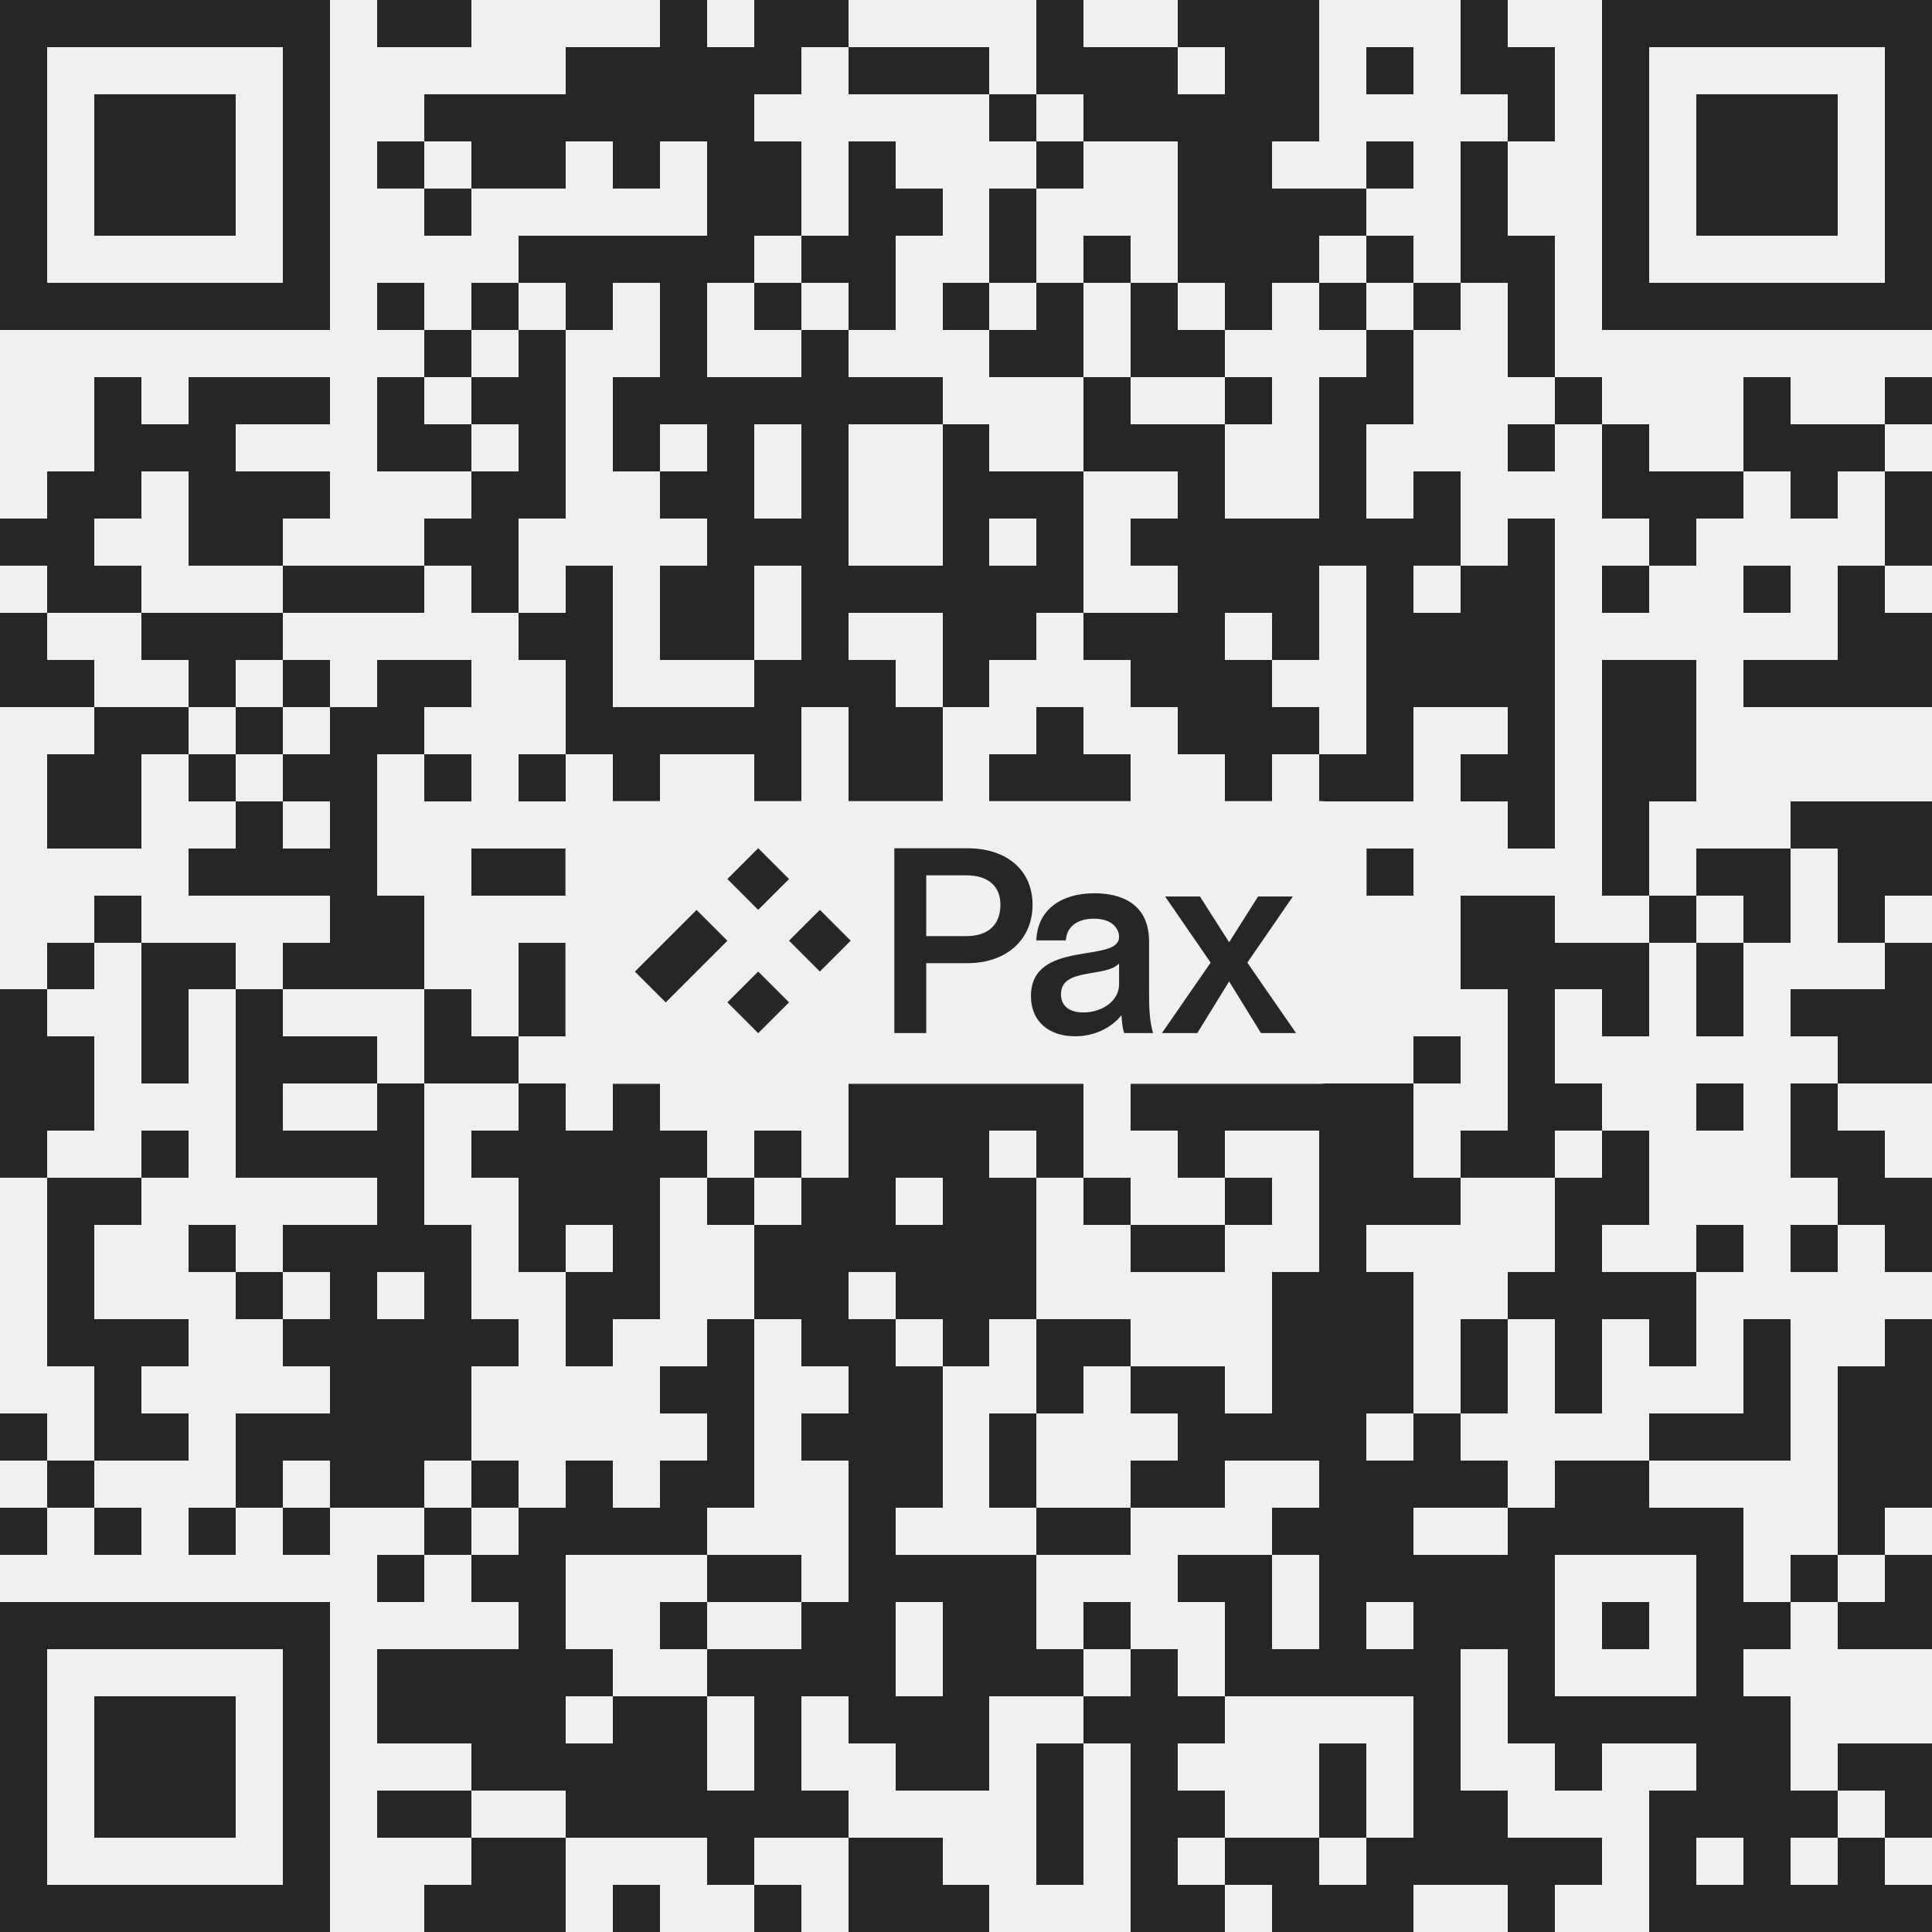
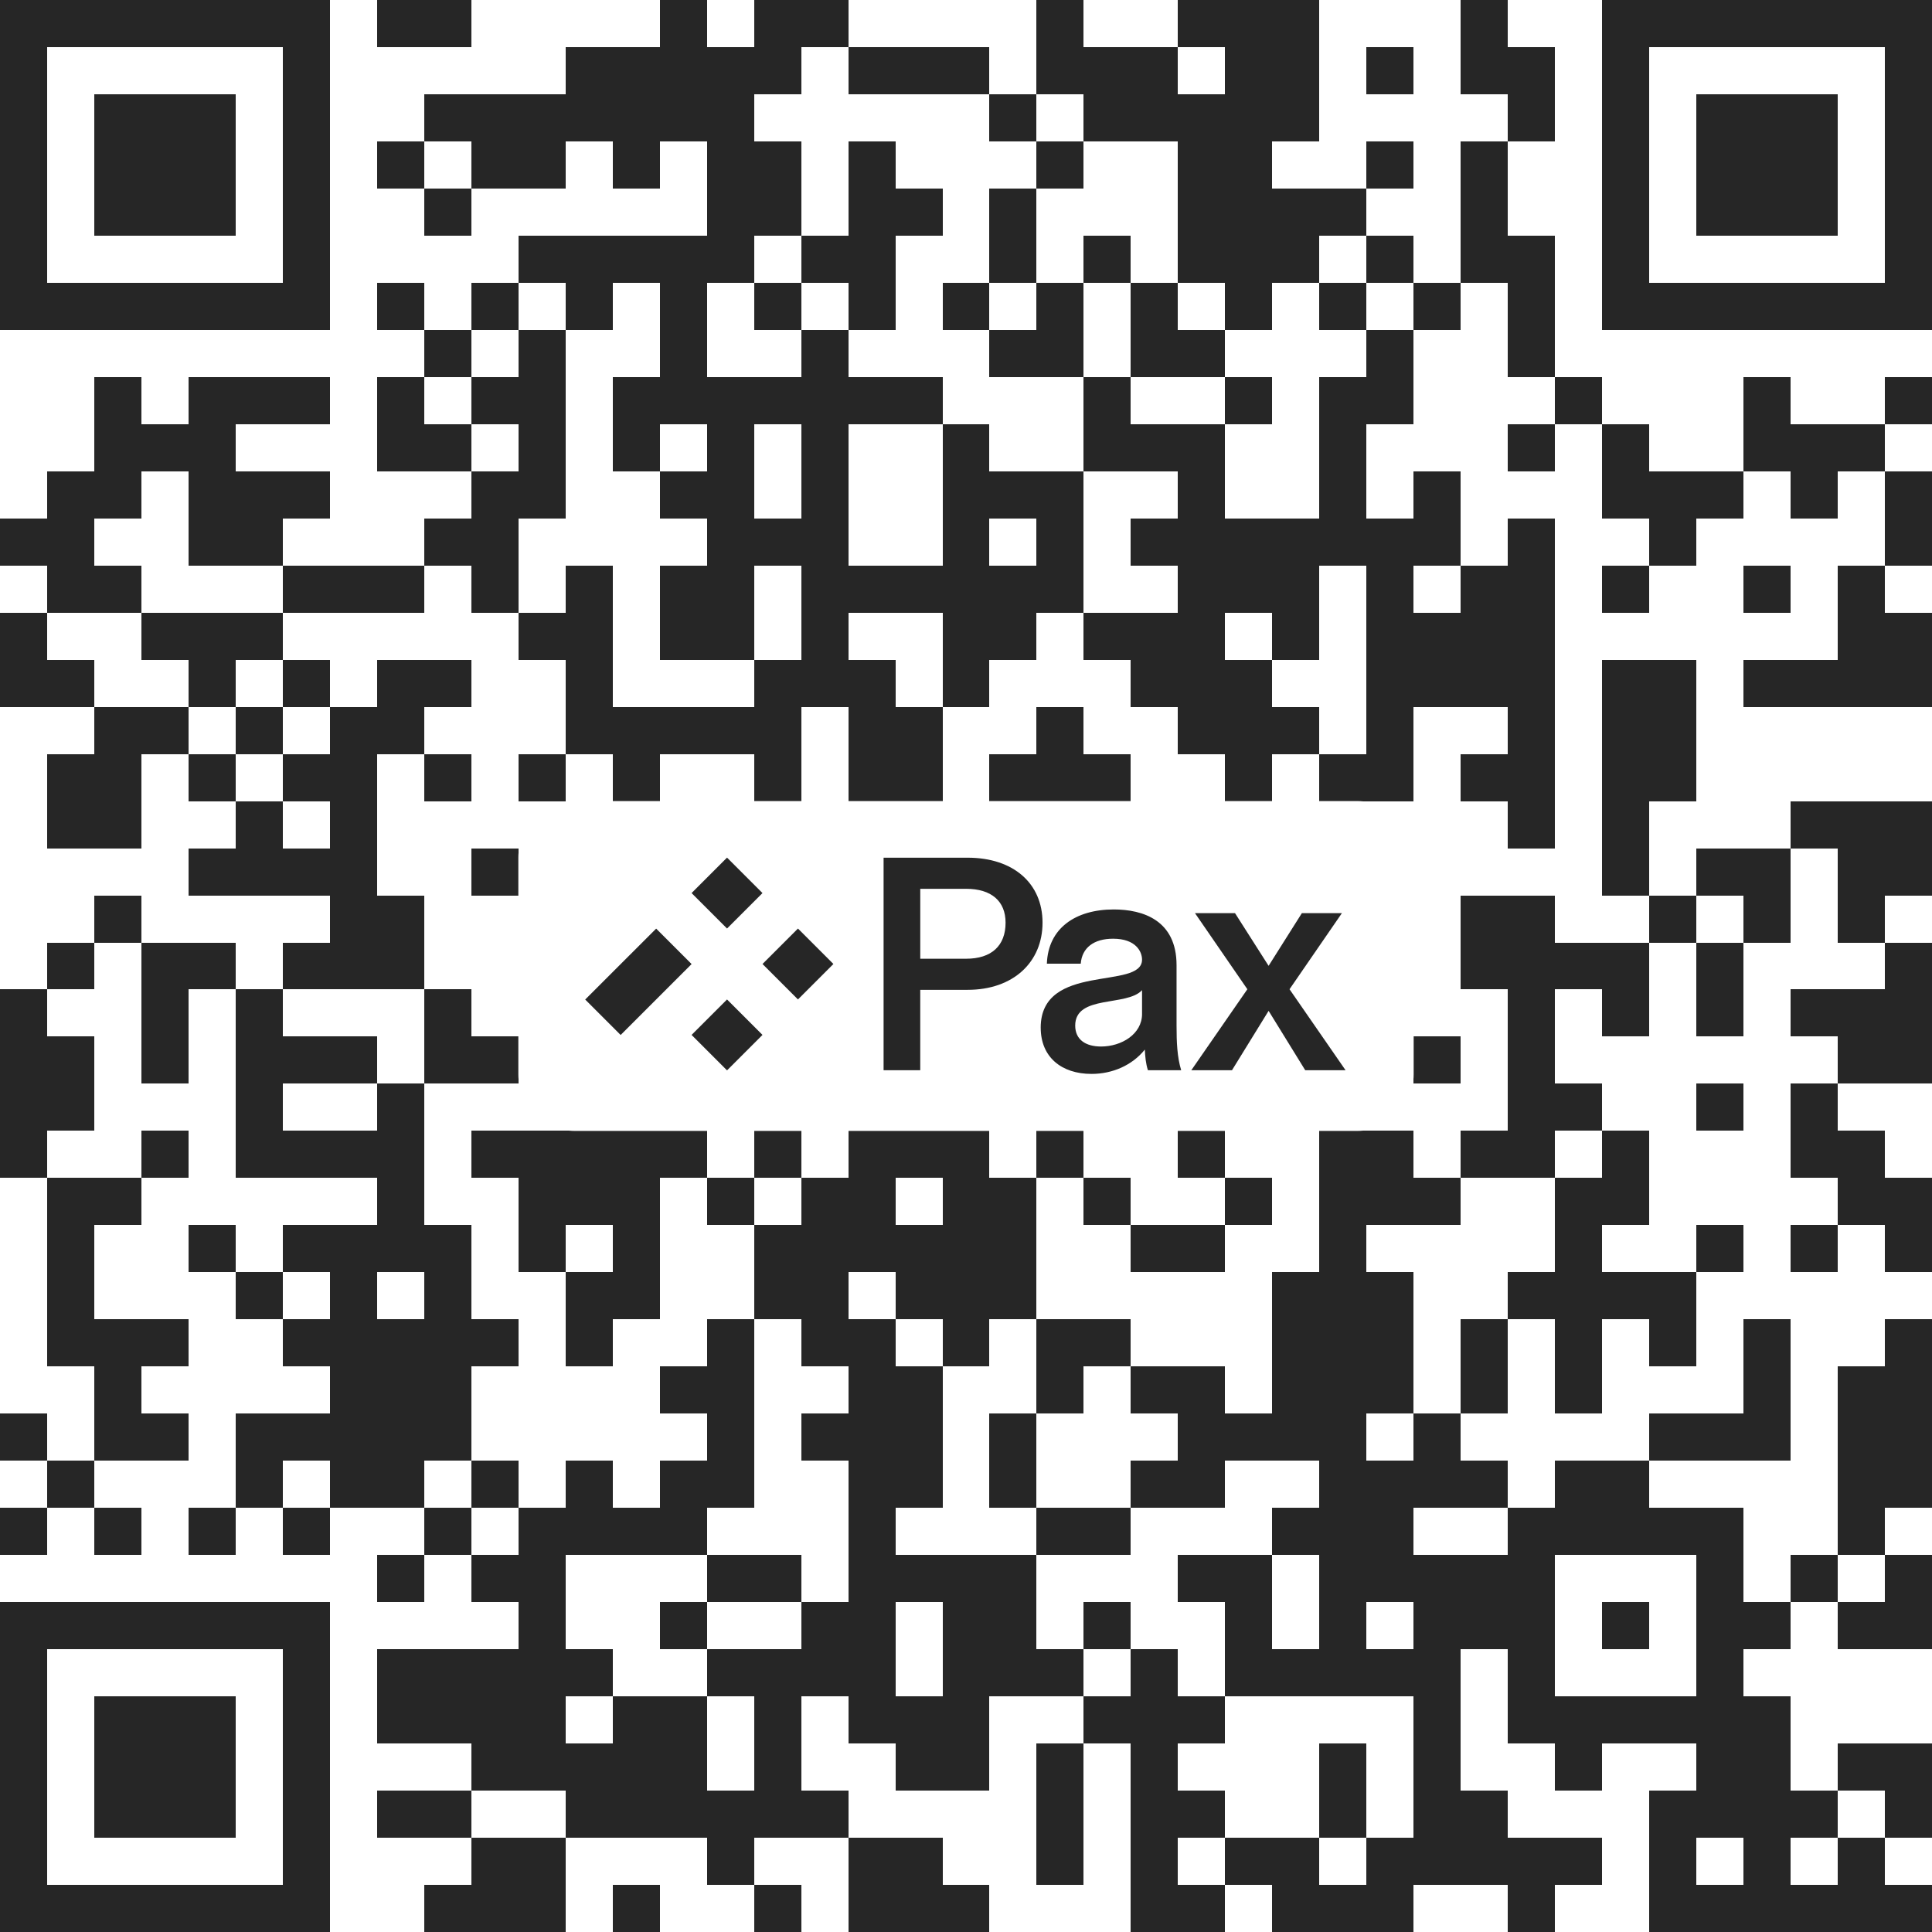
<svg xmlns="http://www.w3.org/2000/svg" viewBox="0 0 41 41" role="img" aria-label="QR code: formulário Pax na Maratona">
+   <rect width="41" height="41" fill="#FFFFFF" />
  <g fill="#262626" shape-rendering="crispEdges">
    <rect x="0" y="0" width="1" height="1" />
    <rect x="1" y="0" width="1" height="1" />
    <rect x="2" y="0" width="1" height="1" />
    <rect x="3" y="0" width="1" height="1" />
    <rect x="4" y="0" width="1" height="1" />
    <rect x="5" y="0" width="1" height="1" />
    <rect x="6" y="0" width="1" height="1" />
    <rect x="8" y="0" width="1" height="1" />
    <rect x="9" y="0" width="1" height="1" />
    <rect x="14" y="0" width="1" height="1" />
    <rect x="16" y="0" width="1" height="1" />
    <rect x="17" y="0" width="1" height="1" />
    <rect x="22" y="0" width="1" height="1" />
    <rect x="25" y="0" width="1" height="1" />
    <rect x="26" y="0" width="1" height="1" />
    <rect x="27" y="0" width="1" height="1" />
    <rect x="31" y="0" width="1" height="1" />
    <rect x="34" y="0" width="1" height="1" />
    <rect x="35" y="0" width="1" height="1" />
    <rect x="36" y="0" width="1" height="1" />
    <rect x="37" y="0" width="1" height="1" />
    <rect x="38" y="0" width="1" height="1" />
    <rect x="39" y="0" width="1" height="1" />
    <rect x="40" y="0" width="1" height="1" />
    <rect x="0" y="1" width="1" height="1" />
    <rect x="6" y="1" width="1" height="1" />
    <rect x="12" y="1" width="1" height="1" />
    <rect x="13" y="1" width="1" height="1" />
    <rect x="14" y="1" width="1" height="1" />
    <rect x="15" y="1" width="1" height="1" />
    <rect x="16" y="1" width="1" height="1" />
    <rect x="18" y="1" width="1" height="1" />
    <rect x="19" y="1" width="1" height="1" />
    <rect x="20" y="1" width="1" height="1" />
    <rect x="22" y="1" width="1" height="1" />
    <rect x="23" y="1" width="1" height="1" />
    <rect x="24" y="1" width="1" height="1" />
    <rect x="26" y="1" width="1" height="1" />
    <rect x="27" y="1" width="1" height="1" />
    <rect x="29" y="1" width="1" height="1" />
    <rect x="31" y="1" width="1" height="1" />
    <rect x="32" y="1" width="1" height="1" />
    <rect x="34" y="1" width="1" height="1" />
    <rect x="40" y="1" width="1" height="1" />
    <rect x="0" y="2" width="1" height="1" />
    <rect x="2" y="2" width="1" height="1" />
    <rect x="3" y="2" width="1" height="1" />
    <rect x="4" y="2" width="1" height="1" />
    <rect x="6" y="2" width="1" height="1" />
    <rect x="9" y="2" width="1" height="1" />
    <rect x="10" y="2" width="1" height="1" />
    <rect x="11" y="2" width="1" height="1" />
    <rect x="12" y="2" width="1" height="1" />
    <rect x="13" y="2" width="1" height="1" />
    <rect x="14" y="2" width="1" height="1" />
    <rect x="15" y="2" width="1" height="1" />
    <rect x="21" y="2" width="1" height="1" />
    <rect x="23" y="2" width="1" height="1" />
    <rect x="24" y="2" width="1" height="1" />
    <rect x="25" y="2" width="1" height="1" />
    <rect x="26" y="2" width="1" height="1" />
    <rect x="27" y="2" width="1" height="1" />
    <rect x="32" y="2" width="1" height="1" />
    <rect x="34" y="2" width="1" height="1" />
    <rect x="36" y="2" width="1" height="1" />
    <rect x="37" y="2" width="1" height="1" />
    <rect x="38" y="2" width="1" height="1" />
    <rect x="40" y="2" width="1" height="1" />
    <rect x="0" y="3" width="1" height="1" />
    <rect x="2" y="3" width="1" height="1" />
    <rect x="3" y="3" width="1" height="1" />
    <rect x="4" y="3" width="1" height="1" />
    <rect x="6" y="3" width="1" height="1" />
    <rect x="8" y="3" width="1" height="1" />
    <rect x="10" y="3" width="1" height="1" />
    <rect x="11" y="3" width="1" height="1" />
    <rect x="13" y="3" width="1" height="1" />
    <rect x="15" y="3" width="1" height="1" />
    <rect x="16" y="3" width="1" height="1" />
    <rect x="18" y="3" width="1" height="1" />
    <rect x="22" y="3" width="1" height="1" />
    <rect x="25" y="3" width="1" height="1" />
    <rect x="26" y="3" width="1" height="1" />
    <rect x="29" y="3" width="1" height="1" />
    <rect x="31" y="3" width="1" height="1" />
    <rect x="34" y="3" width="1" height="1" />
    <rect x="36" y="3" width="1" height="1" />
    <rect x="37" y="3" width="1" height="1" />
    <rect x="38" y="3" width="1" height="1" />
    <rect x="40" y="3" width="1" height="1" />
    <rect x="0" y="4" width="1" height="1" />
    <rect x="2" y="4" width="1" height="1" />
    <rect x="3" y="4" width="1" height="1" />
    <rect x="4" y="4" width="1" height="1" />
    <rect x="6" y="4" width="1" height="1" />
    <rect x="9" y="4" width="1" height="1" />
    <rect x="15" y="4" width="1" height="1" />
    <rect x="16" y="4" width="1" height="1" />
    <rect x="18" y="4" width="1" height="1" />
    <rect x="19" y="4" width="1" height="1" />
    <rect x="21" y="4" width="1" height="1" />
    <rect x="25" y="4" width="1" height="1" />
    <rect x="26" y="4" width="1" height="1" />
    <rect x="27" y="4" width="1" height="1" />
    <rect x="28" y="4" width="1" height="1" />
    <rect x="31" y="4" width="1" height="1" />
    <rect x="34" y="4" width="1" height="1" />
    <rect x="36" y="4" width="1" height="1" />
    <rect x="37" y="4" width="1" height="1" />
    <rect x="38" y="4" width="1" height="1" />
    <rect x="40" y="4" width="1" height="1" />
    <rect x="0" y="5" width="1" height="1" />
    <rect x="6" y="5" width="1" height="1" />
    <rect x="11" y="5" width="1" height="1" />
    <rect x="12" y="5" width="1" height="1" />
    <rect x="13" y="5" width="1" height="1" />
    <rect x="14" y="5" width="1" height="1" />
    <rect x="15" y="5" width="1" height="1" />
    <rect x="17" y="5" width="1" height="1" />
    <rect x="18" y="5" width="1" height="1" />
    <rect x="21" y="5" width="1" height="1" />
    <rect x="23" y="5" width="1" height="1" />
    <rect x="25" y="5" width="1" height="1" />
    <rect x="26" y="5" width="1" height="1" />
    <rect x="27" y="5" width="1" height="1" />
    <rect x="29" y="5" width="1" height="1" />
    <rect x="31" y="5" width="1" height="1" />
    <rect x="32" y="5" width="1" height="1" />
    <rect x="34" y="5" width="1" height="1" />
    <rect x="40" y="5" width="1" height="1" />
    <rect x="0" y="6" width="1" height="1" />
    <rect x="1" y="6" width="1" height="1" />
    <rect x="2" y="6" width="1" height="1" />
    <rect x="3" y="6" width="1" height="1" />
    <rect x="4" y="6" width="1" height="1" />
    <rect x="5" y="6" width="1" height="1" />
    <rect x="6" y="6" width="1" height="1" />
    <rect x="8" y="6" width="1" height="1" />
    <rect x="10" y="6" width="1" height="1" />
    <rect x="12" y="6" width="1" height="1" />
    <rect x="14" y="6" width="1" height="1" />
    <rect x="16" y="6" width="1" height="1" />
    <rect x="18" y="6" width="1" height="1" />
    <rect x="20" y="6" width="1" height="1" />
    <rect x="22" y="6" width="1" height="1" />
    <rect x="24" y="6" width="1" height="1" />
    <rect x="26" y="6" width="1" height="1" />
    <rect x="28" y="6" width="1" height="1" />
    <rect x="30" y="6" width="1" height="1" />
    <rect x="32" y="6" width="1" height="1" />
    <rect x="34" y="6" width="1" height="1" />
    <rect x="35" y="6" width="1" height="1" />
    <rect x="36" y="6" width="1" height="1" />
    <rect x="37" y="6" width="1" height="1" />
    <rect x="38" y="6" width="1" height="1" />
    <rect x="39" y="6" width="1" height="1" />
    <rect x="40" y="6" width="1" height="1" />
    <rect x="9" y="7" width="1" height="1" />
    <rect x="11" y="7" width="1" height="1" />
    <rect x="14" y="7" width="1" height="1" />
    <rect x="17" y="7" width="1" height="1" />
    <rect x="21" y="7" width="1" height="1" />
    <rect x="22" y="7" width="1" height="1" />
    <rect x="24" y="7" width="1" height="1" />
    <rect x="25" y="7" width="1" height="1" />
    <rect x="29" y="7" width="1" height="1" />
    <rect x="32" y="7" width="1" height="1" />
    <rect x="2" y="8" width="1" height="1" />
    <rect x="4" y="8" width="1" height="1" />
    <rect x="5" y="8" width="1" height="1" />
    <rect x="6" y="8" width="1" height="1" />
    <rect x="8" y="8" width="1" height="1" />
    <rect x="10" y="8" width="1" height="1" />
    <rect x="11" y="8" width="1" height="1" />
    <rect x="13" y="8" width="1" height="1" />
    <rect x="14" y="8" width="1" height="1" />
    <rect x="15" y="8" width="1" height="1" />
    <rect x="16" y="8" width="1" height="1" />
    <rect x="17" y="8" width="1" height="1" />
    <rect x="18" y="8" width="1" height="1" />
    <rect x="19" y="8" width="1" height="1" />
    <rect x="23" y="8" width="1" height="1" />
    <rect x="26" y="8" width="1" height="1" />
    <rect x="28" y="8" width="1" height="1" />
    <rect x="29" y="8" width="1" height="1" />
    <rect x="33" y="8" width="1" height="1" />
    <rect x="37" y="8" width="1" height="1" />
    <rect x="40" y="8" width="1" height="1" />
    <rect x="2" y="9" width="1" height="1" />
    <rect x="3" y="9" width="1" height="1" />
    <rect x="4" y="9" width="1" height="1" />
    <rect x="8" y="9" width="1" height="1" />
    <rect x="9" y="9" width="1" height="1" />
    <rect x="11" y="9" width="1" height="1" />
    <rect x="13" y="9" width="1" height="1" />
    <rect x="15" y="9" width="1" height="1" />
    <rect x="17" y="9" width="1" height="1" />
    <rect x="20" y="9" width="1" height="1" />
    <rect x="23" y="9" width="1" height="1" />
    <rect x="24" y="9" width="1" height="1" />
    <rect x="25" y="9" width="1" height="1" />
    <rect x="28" y="9" width="1" height="1" />
    <rect x="32" y="9" width="1" height="1" />
    <rect x="34" y="9" width="1" height="1" />
    <rect x="37" y="9" width="1" height="1" />
    <rect x="38" y="9" width="1" height="1" />
    <rect x="39" y="9" width="1" height="1" />
    <rect x="1" y="10" width="1" height="1" />
    <rect x="2" y="10" width="1" height="1" />
    <rect x="4" y="10" width="1" height="1" />
    <rect x="5" y="10" width="1" height="1" />
    <rect x="6" y="10" width="1" height="1" />
    <rect x="10" y="10" width="1" height="1" />
    <rect x="11" y="10" width="1" height="1" />
    <rect x="14" y="10" width="1" height="1" />
    <rect x="15" y="10" width="1" height="1" />
    <rect x="17" y="10" width="1" height="1" />
    <rect x="20" y="10" width="1" height="1" />
    <rect x="21" y="10" width="1" height="1" />
    <rect x="22" y="10" width="1" height="1" />
    <rect x="25" y="10" width="1" height="1" />
    <rect x="28" y="10" width="1" height="1" />
    <rect x="30" y="10" width="1" height="1" />
    <rect x="34" y="10" width="1" height="1" />
    <rect x="35" y="10" width="1" height="1" />
    <rect x="36" y="10" width="1" height="1" />
    <rect x="38" y="10" width="1" height="1" />
    <rect x="40" y="10" width="1" height="1" />
    <rect x="0" y="11" width="1" height="1" />
    <rect x="1" y="11" width="1" height="1" />
    <rect x="4" y="11" width="1" height="1" />
    <rect x="5" y="11" width="1" height="1" />
    <rect x="9" y="11" width="1" height="1" />
    <rect x="10" y="11" width="1" height="1" />
    <rect x="15" y="11" width="1" height="1" />
    <rect x="16" y="11" width="1" height="1" />
    <rect x="17" y="11" width="1" height="1" />
    <rect x="20" y="11" width="1" height="1" />
    <rect x="22" y="11" width="1" height="1" />
    <rect x="24" y="11" width="1" height="1" />
    <rect x="25" y="11" width="1" height="1" />
    <rect x="26" y="11" width="1" height="1" />
    <rect x="27" y="11" width="1" height="1" />
    <rect x="28" y="11" width="1" height="1" />
    <rect x="29" y="11" width="1" height="1" />
    <rect x="30" y="11" width="1" height="1" />
    <rect x="32" y="11" width="1" height="1" />
    <rect x="35" y="11" width="1" height="1" />
    <rect x="40" y="11" width="1" height="1" />
    <rect x="1" y="12" width="1" height="1" />
    <rect x="2" y="12" width="1" height="1" />
    <rect x="6" y="12" width="1" height="1" />
    <rect x="7" y="12" width="1" height="1" />
    <rect x="8" y="12" width="1" height="1" />
    <rect x="10" y="12" width="1" height="1" />
    <rect x="12" y="12" width="1" height="1" />
    <rect x="14" y="12" width="1" height="1" />
    <rect x="15" y="12" width="1" height="1" />
    <rect x="17" y="12" width="1" height="1" />
    <rect x="18" y="12" width="1" height="1" />
    <rect x="19" y="12" width="1" height="1" />
    <rect x="20" y="12" width="1" height="1" />
    <rect x="21" y="12" width="1" height="1" />
    <rect x="22" y="12" width="1" height="1" />
    <rect x="25" y="12" width="1" height="1" />
    <rect x="26" y="12" width="1" height="1" />
    <rect x="27" y="12" width="1" height="1" />
    <rect x="29" y="12" width="1" height="1" />
    <rect x="31" y="12" width="1" height="1" />
    <rect x="32" y="12" width="1" height="1" />
    <rect x="34" y="12" width="1" height="1" />
    <rect x="37" y="12" width="1" height="1" />
    <rect x="39" y="12" width="1" height="1" />
    <rect x="0" y="13" width="1" height="1" />
    <rect x="3" y="13" width="1" height="1" />
    <rect x="4" y="13" width="1" height="1" />
    <rect x="5" y="13" width="1" height="1" />
    <rect x="11" y="13" width="1" height="1" />
    <rect x="12" y="13" width="1" height="1" />
    <rect x="14" y="13" width="1" height="1" />
    <rect x="15" y="13" width="1" height="1" />
    <rect x="17" y="13" width="1" height="1" />
    <rect x="20" y="13" width="1" height="1" />
    <rect x="21" y="13" width="1" height="1" />
    <rect x="23" y="13" width="1" height="1" />
    <rect x="24" y="13" width="1" height="1" />
    <rect x="25" y="13" width="1" height="1" />
    <rect x="27" y="13" width="1" height="1" />
    <rect x="29" y="13" width="1" height="1" />
    <rect x="30" y="13" width="1" height="1" />
    <rect x="31" y="13" width="1" height="1" />
    <rect x="32" y="13" width="1" height="1" />
    <rect x="39" y="13" width="1" height="1" />
    <rect x="40" y="13" width="1" height="1" />
    <rect x="0" y="14" width="1" height="1" />
    <rect x="1" y="14" width="1" height="1" />
    <rect x="4" y="14" width="1" height="1" />
    <rect x="6" y="14" width="1" height="1" />
    <rect x="8" y="14" width="1" height="1" />
    <rect x="9" y="14" width="1" height="1" />
    <rect x="12" y="14" width="1" height="1" />
    <rect x="16" y="14" width="1" height="1" />
    <rect x="17" y="14" width="1" height="1" />
    <rect x="18" y="14" width="1" height="1" />
    <rect x="20" y="14" width="1" height="1" />
    <rect x="24" y="14" width="1" height="1" />
    <rect x="25" y="14" width="1" height="1" />
    <rect x="26" y="14" width="1" height="1" />
    <rect x="29" y="14" width="1" height="1" />
    <rect x="30" y="14" width="1" height="1" />
    <rect x="31" y="14" width="1" height="1" />
    <rect x="32" y="14" width="1" height="1" />
    <rect x="34" y="14" width="1" height="1" />
    <rect x="35" y="14" width="1" height="1" />
    <rect x="37" y="14" width="1" height="1" />
    <rect x="38" y="14" width="1" height="1" />
    <rect x="39" y="14" width="1" height="1" />
    <rect x="40" y="14" width="1" height="1" />
    <rect x="2" y="15" width="1" height="1" />
    <rect x="3" y="15" width="1" height="1" />
    <rect x="5" y="15" width="1" height="1" />
    <rect x="7" y="15" width="1" height="1" />
    <rect x="8" y="15" width="1" height="1" />
    <rect x="12" y="15" width="1" height="1" />
    <rect x="13" y="15" width="1" height="1" />
    <rect x="14" y="15" width="1" height="1" />
    <rect x="15" y="15" width="1" height="1" />
    <rect x="16" y="15" width="1" height="1" />
    <rect x="18" y="15" width="1" height="1" />
    <rect x="19" y="15" width="1" height="1" />
    <rect x="22" y="15" width="1" height="1" />
    <rect x="25" y="15" width="1" height="1" />
    <rect x="26" y="15" width="1" height="1" />
    <rect x="27" y="15" width="1" height="1" />
    <rect x="29" y="15" width="1" height="1" />
    <rect x="32" y="15" width="1" height="1" />
    <rect x="34" y="15" width="1" height="1" />
    <rect x="35" y="15" width="1" height="1" />
    <rect x="1" y="16" width="1" height="1" />
    <rect x="2" y="16" width="1" height="1" />
    <rect x="4" y="16" width="1" height="1" />
    <rect x="6" y="16" width="1" height="1" />
    <rect x="7" y="16" width="1" height="1" />
    <rect x="9" y="16" width="1" height="1" />
    <rect x="11" y="16" width="1" height="1" />
    <rect x="13" y="16" width="1" height="1" />
    <rect x="16" y="16" width="1" height="1" />
    <rect x="18" y="16" width="1" height="1" />
    <rect x="19" y="16" width="1" height="1" />
    <rect x="21" y="16" width="1" height="1" />
    <rect x="22" y="16" width="1" height="1" />
    <rect x="23" y="16" width="1" height="1" />
    <rect x="26" y="16" width="1" height="1" />
    <rect x="28" y="16" width="1" height="1" />
    <rect x="29" y="16" width="1" height="1" />
    <rect x="31" y="16" width="1" height="1" />
    <rect x="32" y="16" width="1" height="1" />
    <rect x="34" y="16" width="1" height="1" />
    <rect x="35" y="16" width="1" height="1" />
    <rect x="1" y="17" width="1" height="1" />
    <rect x="2" y="17" width="1" height="1" />
    <rect x="5" y="17" width="1" height="1" />
    <rect x="7" y="17" width="1" height="1" />
    <rect x="32" y="17" width="1" height="1" />
    <rect x="34" y="17" width="1" height="1" />
    <rect x="38" y="17" width="1" height="1" />
    <rect x="39" y="17" width="1" height="1" />
    <rect x="40" y="17" width="1" height="1" />
    <rect x="4" y="18" width="1" height="1" />
    <rect x="5" y="18" width="1" height="1" />
    <rect x="6" y="18" width="1" height="1" />
    <rect x="7" y="18" width="1" height="1" />
    <rect x="10" y="18" width="1" height="1" />
-     <rect x="11" y="18" width="1" height="1" />
-     <rect x="29" y="18" width="1" height="1" />
    <rect x="34" y="18" width="1" height="1" />
    <rect x="36" y="18" width="1" height="1" />
    <rect x="37" y="18" width="1" height="1" />
    <rect x="39" y="18" width="1" height="1" />
    <rect x="40" y="18" width="1" height="1" />
    <rect x="2" y="19" width="1" height="1" />
    <rect x="7" y="19" width="1" height="1" />
    <rect x="8" y="19" width="1" height="1" />
    <rect x="31" y="19" width="1" height="1" />
    <rect x="32" y="19" width="1" height="1" />
    <rect x="35" y="19" width="1" height="1" />
    <rect x="37" y="19" width="1" height="1" />
    <rect x="39" y="19" width="1" height="1" />
    <rect x="1" y="20" width="1" height="1" />
    <rect x="3" y="20" width="1" height="1" />
    <rect x="4" y="20" width="1" height="1" />
    <rect x="6" y="20" width="1" height="1" />
    <rect x="7" y="20" width="1" height="1" />
    <rect x="8" y="20" width="1" height="1" />
-     <rect x="11" y="20" width="1" height="1" />
    <rect x="31" y="20" width="1" height="1" />
    <rect x="32" y="20" width="1" height="1" />
    <rect x="33" y="20" width="1" height="1" />
    <rect x="34" y="20" width="1" height="1" />
    <rect x="36" y="20" width="1" height="1" />
    <rect x="40" y="20" width="1" height="1" />
    <rect x="0" y="21" width="1" height="1" />
    <rect x="3" y="21" width="1" height="1" />
    <rect x="5" y="21" width="1" height="1" />
    <rect x="9" y="21" width="1" height="1" />
-     <rect x="11" y="21" width="1" height="1" />
    <rect x="32" y="21" width="1" height="1" />
    <rect x="34" y="21" width="1" height="1" />
    <rect x="36" y="21" width="1" height="1" />
    <rect x="38" y="21" width="1" height="1" />
    <rect x="39" y="21" width="1" height="1" />
    <rect x="40" y="21" width="1" height="1" />
    <rect x="0" y="22" width="1" height="1" />
    <rect x="1" y="22" width="1" height="1" />
    <rect x="3" y="22" width="1" height="1" />
    <rect x="5" y="22" width="1" height="1" />
    <rect x="6" y="22" width="1" height="1" />
    <rect x="7" y="22" width="1" height="1" />
    <rect x="9" y="22" width="1" height="1" />
    <rect x="10" y="22" width="1" height="1" />
    <rect x="30" y="22" width="1" height="1" />
    <rect x="32" y="22" width="1" height="1" />
    <rect x="39" y="22" width="1" height="1" />
    <rect x="40" y="22" width="1" height="1" />
    <rect x="0" y="23" width="1" height="1" />
    <rect x="1" y="23" width="1" height="1" />
    <rect x="5" y="23" width="1" height="1" />
    <rect x="8" y="23" width="1" height="1" />
-     <rect x="11" y="23" width="1" height="1" />
-     <rect x="13" y="23" width="1" height="1" />
-     <rect x="18" y="23" width="1" height="1" />
-     <rect x="19" y="23" width="1" height="1" />
-     <rect x="20" y="23" width="1" height="1" />
-     <rect x="21" y="23" width="1" height="1" />
-     <rect x="22" y="23" width="1" height="1" />
-     <rect x="24" y="23" width="1" height="1" />
-     <rect x="25" y="23" width="1" height="1" />
-     <rect x="26" y="23" width="1" height="1" />
-     <rect x="27" y="23" width="1" height="1" />
-     <rect x="28" y="23" width="1" height="1" />
-     <rect x="29" y="23" width="1" height="1" />
    <rect x="32" y="23" width="1" height="1" />
    <rect x="33" y="23" width="1" height="1" />
    <rect x="36" y="23" width="1" height="1" />
    <rect x="38" y="23" width="1" height="1" />
    <rect x="0" y="24" width="1" height="1" />
    <rect x="3" y="24" width="1" height="1" />
    <rect x="5" y="24" width="1" height="1" />
    <rect x="6" y="24" width="1" height="1" />
    <rect x="7" y="24" width="1" height="1" />
    <rect x="8" y="24" width="1" height="1" />
    <rect x="10" y="24" width="1" height="1" />
    <rect x="11" y="24" width="1" height="1" />
    <rect x="12" y="24" width="1" height="1" />
    <rect x="13" y="24" width="1" height="1" />
    <rect x="14" y="24" width="1" height="1" />
    <rect x="16" y="24" width="1" height="1" />
    <rect x="18" y="24" width="1" height="1" />
    <rect x="19" y="24" width="1" height="1" />
    <rect x="20" y="24" width="1" height="1" />
    <rect x="22" y="24" width="1" height="1" />
    <rect x="25" y="24" width="1" height="1" />
    <rect x="28" y="24" width="1" height="1" />
    <rect x="29" y="24" width="1" height="1" />
    <rect x="31" y="24" width="1" height="1" />
    <rect x="32" y="24" width="1" height="1" />
    <rect x="34" y="24" width="1" height="1" />
    <rect x="38" y="24" width="1" height="1" />
    <rect x="39" y="24" width="1" height="1" />
    <rect x="1" y="25" width="1" height="1" />
    <rect x="2" y="25" width="1" height="1" />
    <rect x="8" y="25" width="1" height="1" />
    <rect x="11" y="25" width="1" height="1" />
    <rect x="12" y="25" width="1" height="1" />
    <rect x="13" y="25" width="1" height="1" />
    <rect x="15" y="25" width="1" height="1" />
    <rect x="17" y="25" width="1" height="1" />
    <rect x="18" y="25" width="1" height="1" />
    <rect x="20" y="25" width="1" height="1" />
    <rect x="21" y="25" width="1" height="1" />
    <rect x="23" y="25" width="1" height="1" />
    <rect x="26" y="25" width="1" height="1" />
    <rect x="28" y="25" width="1" height="1" />
    <rect x="29" y="25" width="1" height="1" />
    <rect x="30" y="25" width="1" height="1" />
    <rect x="33" y="25" width="1" height="1" />
    <rect x="34" y="25" width="1" height="1" />
    <rect x="39" y="25" width="1" height="1" />
    <rect x="40" y="25" width="1" height="1" />
    <rect x="1" y="26" width="1" height="1" />
    <rect x="4" y="26" width="1" height="1" />
    <rect x="6" y="26" width="1" height="1" />
    <rect x="7" y="26" width="1" height="1" />
    <rect x="8" y="26" width="1" height="1" />
    <rect x="9" y="26" width="1" height="1" />
    <rect x="11" y="26" width="1" height="1" />
    <rect x="13" y="26" width="1" height="1" />
    <rect x="16" y="26" width="1" height="1" />
    <rect x="17" y="26" width="1" height="1" />
    <rect x="18" y="26" width="1" height="1" />
    <rect x="19" y="26" width="1" height="1" />
    <rect x="20" y="26" width="1" height="1" />
    <rect x="21" y="26" width="1" height="1" />
    <rect x="24" y="26" width="1" height="1" />
    <rect x="25" y="26" width="1" height="1" />
    <rect x="28" y="26" width="1" height="1" />
    <rect x="33" y="26" width="1" height="1" />
    <rect x="36" y="26" width="1" height="1" />
    <rect x="38" y="26" width="1" height="1" />
    <rect x="40" y="26" width="1" height="1" />
    <rect x="1" y="27" width="1" height="1" />
    <rect x="5" y="27" width="1" height="1" />
    <rect x="7" y="27" width="1" height="1" />
    <rect x="9" y="27" width="1" height="1" />
    <rect x="12" y="27" width="1" height="1" />
    <rect x="13" y="27" width="1" height="1" />
    <rect x="16" y="27" width="1" height="1" />
    <rect x="17" y="27" width="1" height="1" />
    <rect x="19" y="27" width="1" height="1" />
    <rect x="20" y="27" width="1" height="1" />
    <rect x="21" y="27" width="1" height="1" />
    <rect x="27" y="27" width="1" height="1" />
    <rect x="28" y="27" width="1" height="1" />
    <rect x="29" y="27" width="1" height="1" />
    <rect x="32" y="27" width="1" height="1" />
    <rect x="33" y="27" width="1" height="1" />
    <rect x="34" y="27" width="1" height="1" />
    <rect x="35" y="27" width="1" height="1" />
    <rect x="1" y="28" width="1" height="1" />
    <rect x="2" y="28" width="1" height="1" />
    <rect x="3" y="28" width="1" height="1" />
    <rect x="6" y="28" width="1" height="1" />
    <rect x="7" y="28" width="1" height="1" />
    <rect x="8" y="28" width="1" height="1" />
    <rect x="9" y="28" width="1" height="1" />
    <rect x="10" y="28" width="1" height="1" />
    <rect x="12" y="28" width="1" height="1" />
    <rect x="15" y="28" width="1" height="1" />
    <rect x="17" y="28" width="1" height="1" />
    <rect x="18" y="28" width="1" height="1" />
    <rect x="20" y="28" width="1" height="1" />
    <rect x="22" y="28" width="1" height="1" />
    <rect x="23" y="28" width="1" height="1" />
    <rect x="27" y="28" width="1" height="1" />
    <rect x="28" y="28" width="1" height="1" />
    <rect x="29" y="28" width="1" height="1" />
    <rect x="31" y="28" width="1" height="1" />
    <rect x="33" y="28" width="1" height="1" />
    <rect x="35" y="28" width="1" height="1" />
    <rect x="37" y="28" width="1" height="1" />
    <rect x="40" y="28" width="1" height="1" />
    <rect x="2" y="29" width="1" height="1" />
    <rect x="7" y="29" width="1" height="1" />
    <rect x="8" y="29" width="1" height="1" />
    <rect x="9" y="29" width="1" height="1" />
    <rect x="14" y="29" width="1" height="1" />
    <rect x="15" y="29" width="1" height="1" />
    <rect x="18" y="29" width="1" height="1" />
    <rect x="19" y="29" width="1" height="1" />
    <rect x="22" y="29" width="1" height="1" />
    <rect x="24" y="29" width="1" height="1" />
    <rect x="25" y="29" width="1" height="1" />
    <rect x="27" y="29" width="1" height="1" />
    <rect x="28" y="29" width="1" height="1" />
    <rect x="29" y="29" width="1" height="1" />
    <rect x="31" y="29" width="1" height="1" />
    <rect x="33" y="29" width="1" height="1" />
    <rect x="37" y="29" width="1" height="1" />
    <rect x="39" y="29" width="1" height="1" />
    <rect x="40" y="29" width="1" height="1" />
    <rect x="0" y="30" width="1" height="1" />
    <rect x="2" y="30" width="1" height="1" />
    <rect x="3" y="30" width="1" height="1" />
    <rect x="5" y="30" width="1" height="1" />
    <rect x="6" y="30" width="1" height="1" />
    <rect x="7" y="30" width="1" height="1" />
    <rect x="8" y="30" width="1" height="1" />
    <rect x="9" y="30" width="1" height="1" />
    <rect x="15" y="30" width="1" height="1" />
    <rect x="17" y="30" width="1" height="1" />
    <rect x="18" y="30" width="1" height="1" />
    <rect x="19" y="30" width="1" height="1" />
    <rect x="21" y="30" width="1" height="1" />
    <rect x="25" y="30" width="1" height="1" />
    <rect x="26" y="30" width="1" height="1" />
    <rect x="27" y="30" width="1" height="1" />
    <rect x="28" y="30" width="1" height="1" />
    <rect x="30" y="30" width="1" height="1" />
    <rect x="35" y="30" width="1" height="1" />
    <rect x="36" y="30" width="1" height="1" />
    <rect x="37" y="30" width="1" height="1" />
    <rect x="39" y="30" width="1" height="1" />
    <rect x="40" y="30" width="1" height="1" />
    <rect x="1" y="31" width="1" height="1" />
    <rect x="5" y="31" width="1" height="1" />
    <rect x="7" y="31" width="1" height="1" />
    <rect x="8" y="31" width="1" height="1" />
    <rect x="10" y="31" width="1" height="1" />
    <rect x="12" y="31" width="1" height="1" />
    <rect x="14" y="31" width="1" height="1" />
    <rect x="15" y="31" width="1" height="1" />
    <rect x="18" y="31" width="1" height="1" />
    <rect x="19" y="31" width="1" height="1" />
    <rect x="21" y="31" width="1" height="1" />
    <rect x="24" y="31" width="1" height="1" />
    <rect x="25" y="31" width="1" height="1" />
    <rect x="28" y="31" width="1" height="1" />
    <rect x="29" y="31" width="1" height="1" />
    <rect x="30" y="31" width="1" height="1" />
    <rect x="31" y="31" width="1" height="1" />
    <rect x="33" y="31" width="1" height="1" />
    <rect x="34" y="31" width="1" height="1" />
    <rect x="39" y="31" width="1" height="1" />
    <rect x="40" y="31" width="1" height="1" />
    <rect x="0" y="32" width="1" height="1" />
    <rect x="2" y="32" width="1" height="1" />
    <rect x="4" y="32" width="1" height="1" />
    <rect x="6" y="32" width="1" height="1" />
    <rect x="9" y="32" width="1" height="1" />
    <rect x="11" y="32" width="1" height="1" />
    <rect x="12" y="32" width="1" height="1" />
    <rect x="13" y="32" width="1" height="1" />
    <rect x="14" y="32" width="1" height="1" />
    <rect x="18" y="32" width="1" height="1" />
    <rect x="22" y="32" width="1" height="1" />
    <rect x="23" y="32" width="1" height="1" />
    <rect x="27" y="32" width="1" height="1" />
    <rect x="28" y="32" width="1" height="1" />
    <rect x="29" y="32" width="1" height="1" />
    <rect x="32" y="32" width="1" height="1" />
    <rect x="33" y="32" width="1" height="1" />
    <rect x="34" y="32" width="1" height="1" />
    <rect x="35" y="32" width="1" height="1" />
    <rect x="36" y="32" width="1" height="1" />
    <rect x="39" y="32" width="1" height="1" />
    <rect x="8" y="33" width="1" height="1" />
    <rect x="10" y="33" width="1" height="1" />
    <rect x="11" y="33" width="1" height="1" />
    <rect x="15" y="33" width="1" height="1" />
    <rect x="16" y="33" width="1" height="1" />
    <rect x="18" y="33" width="1" height="1" />
    <rect x="19" y="33" width="1" height="1" />
    <rect x="20" y="33" width="1" height="1" />
    <rect x="21" y="33" width="1" height="1" />
    <rect x="25" y="33" width="1" height="1" />
    <rect x="26" y="33" width="1" height="1" />
    <rect x="28" y="33" width="1" height="1" />
    <rect x="29" y="33" width="1" height="1" />
    <rect x="30" y="33" width="1" height="1" />
    <rect x="31" y="33" width="1" height="1" />
    <rect x="32" y="33" width="1" height="1" />
    <rect x="36" y="33" width="1" height="1" />
    <rect x="38" y="33" width="1" height="1" />
    <rect x="40" y="33" width="1" height="1" />
    <rect x="0" y="34" width="1" height="1" />
    <rect x="1" y="34" width="1" height="1" />
    <rect x="2" y="34" width="1" height="1" />
    <rect x="3" y="34" width="1" height="1" />
    <rect x="4" y="34" width="1" height="1" />
    <rect x="5" y="34" width="1" height="1" />
    <rect x="6" y="34" width="1" height="1" />
    <rect x="11" y="34" width="1" height="1" />
    <rect x="14" y="34" width="1" height="1" />
    <rect x="17" y="34" width="1" height="1" />
    <rect x="18" y="34" width="1" height="1" />
    <rect x="20" y="34" width="1" height="1" />
    <rect x="21" y="34" width="1" height="1" />
    <rect x="23" y="34" width="1" height="1" />
    <rect x="26" y="34" width="1" height="1" />
    <rect x="28" y="34" width="1" height="1" />
    <rect x="30" y="34" width="1" height="1" />
    <rect x="31" y="34" width="1" height="1" />
    <rect x="32" y="34" width="1" height="1" />
    <rect x="34" y="34" width="1" height="1" />
    <rect x="36" y="34" width="1" height="1" />
    <rect x="37" y="34" width="1" height="1" />
    <rect x="39" y="34" width="1" height="1" />
    <rect x="40" y="34" width="1" height="1" />
    <rect x="0" y="35" width="1" height="1" />
    <rect x="6" y="35" width="1" height="1" />
    <rect x="8" y="35" width="1" height="1" />
    <rect x="9" y="35" width="1" height="1" />
    <rect x="10" y="35" width="1" height="1" />
    <rect x="11" y="35" width="1" height="1" />
    <rect x="12" y="35" width="1" height="1" />
    <rect x="15" y="35" width="1" height="1" />
    <rect x="16" y="35" width="1" height="1" />
    <rect x="17" y="35" width="1" height="1" />
    <rect x="18" y="35" width="1" height="1" />
    <rect x="20" y="35" width="1" height="1" />
    <rect x="21" y="35" width="1" height="1" />
    <rect x="22" y="35" width="1" height="1" />
    <rect x="24" y="35" width="1" height="1" />
    <rect x="26" y="35" width="1" height="1" />
    <rect x="27" y="35" width="1" height="1" />
    <rect x="28" y="35" width="1" height="1" />
    <rect x="29" y="35" width="1" height="1" />
    <rect x="30" y="35" width="1" height="1" />
    <rect x="32" y="35" width="1" height="1" />
    <rect x="36" y="35" width="1" height="1" />
    <rect x="0" y="36" width="1" height="1" />
    <rect x="2" y="36" width="1" height="1" />
    <rect x="3" y="36" width="1" height="1" />
    <rect x="4" y="36" width="1" height="1" />
    <rect x="6" y="36" width="1" height="1" />
    <rect x="8" y="36" width="1" height="1" />
    <rect x="9" y="36" width="1" height="1" />
    <rect x="10" y="36" width="1" height="1" />
    <rect x="11" y="36" width="1" height="1" />
    <rect x="13" y="36" width="1" height="1" />
    <rect x="14" y="36" width="1" height="1" />
    <rect x="16" y="36" width="1" height="1" />
    <rect x="18" y="36" width="1" height="1" />
    <rect x="19" y="36" width="1" height="1" />
    <rect x="20" y="36" width="1" height="1" />
    <rect x="23" y="36" width="1" height="1" />
    <rect x="24" y="36" width="1" height="1" />
    <rect x="25" y="36" width="1" height="1" />
    <rect x="30" y="36" width="1" height="1" />
    <rect x="32" y="36" width="1" height="1" />
    <rect x="33" y="36" width="1" height="1" />
    <rect x="34" y="36" width="1" height="1" />
    <rect x="35" y="36" width="1" height="1" />
    <rect x="36" y="36" width="1" height="1" />
    <rect x="37" y="36" width="1" height="1" />
    <rect x="0" y="37" width="1" height="1" />
    <rect x="2" y="37" width="1" height="1" />
    <rect x="3" y="37" width="1" height="1" />
    <rect x="4" y="37" width="1" height="1" />
    <rect x="6" y="37" width="1" height="1" />
    <rect x="10" y="37" width="1" height="1" />
    <rect x="11" y="37" width="1" height="1" />
    <rect x="12" y="37" width="1" height="1" />
    <rect x="13" y="37" width="1" height="1" />
    <rect x="14" y="37" width="1" height="1" />
    <rect x="16" y="37" width="1" height="1" />
    <rect x="19" y="37" width="1" height="1" />
    <rect x="20" y="37" width="1" height="1" />
    <rect x="22" y="37" width="1" height="1" />
    <rect x="24" y="37" width="1" height="1" />
    <rect x="28" y="37" width="1" height="1" />
    <rect x="30" y="37" width="1" height="1" />
    <rect x="33" y="37" width="1" height="1" />
    <rect x="36" y="37" width="1" height="1" />
    <rect x="37" y="37" width="1" height="1" />
    <rect x="39" y="37" width="1" height="1" />
    <rect x="40" y="37" width="1" height="1" />
    <rect x="0" y="38" width="1" height="1" />
    <rect x="2" y="38" width="1" height="1" />
    <rect x="3" y="38" width="1" height="1" />
    <rect x="4" y="38" width="1" height="1" />
    <rect x="6" y="38" width="1" height="1" />
    <rect x="8" y="38" width="1" height="1" />
    <rect x="9" y="38" width="1" height="1" />
    <rect x="12" y="38" width="1" height="1" />
    <rect x="13" y="38" width="1" height="1" />
    <rect x="14" y="38" width="1" height="1" />
    <rect x="15" y="38" width="1" height="1" />
    <rect x="16" y="38" width="1" height="1" />
    <rect x="17" y="38" width="1" height="1" />
    <rect x="22" y="38" width="1" height="1" />
    <rect x="24" y="38" width="1" height="1" />
    <rect x="25" y="38" width="1" height="1" />
    <rect x="28" y="38" width="1" height="1" />
    <rect x="30" y="38" width="1" height="1" />
    <rect x="31" y="38" width="1" height="1" />
    <rect x="35" y="38" width="1" height="1" />
    <rect x="36" y="38" width="1" height="1" />
    <rect x="37" y="38" width="1" height="1" />
    <rect x="38" y="38" width="1" height="1" />
    <rect x="40" y="38" width="1" height="1" />
    <rect x="0" y="39" width="1" height="1" />
    <rect x="6" y="39" width="1" height="1" />
    <rect x="10" y="39" width="1" height="1" />
    <rect x="11" y="39" width="1" height="1" />
    <rect x="15" y="39" width="1" height="1" />
    <rect x="18" y="39" width="1" height="1" />
    <rect x="19" y="39" width="1" height="1" />
    <rect x="22" y="39" width="1" height="1" />
    <rect x="24" y="39" width="1" height="1" />
    <rect x="26" y="39" width="1" height="1" />
    <rect x="27" y="39" width="1" height="1" />
    <rect x="29" y="39" width="1" height="1" />
    <rect x="30" y="39" width="1" height="1" />
    <rect x="31" y="39" width="1" height="1" />
    <rect x="32" y="39" width="1" height="1" />
    <rect x="33" y="39" width="1" height="1" />
    <rect x="35" y="39" width="1" height="1" />
    <rect x="37" y="39" width="1" height="1" />
    <rect x="39" y="39" width="1" height="1" />
    <rect x="0" y="40" width="1" height="1" />
    <rect x="1" y="40" width="1" height="1" />
    <rect x="2" y="40" width="1" height="1" />
    <rect x="3" y="40" width="1" height="1" />
    <rect x="4" y="40" width="1" height="1" />
    <rect x="5" y="40" width="1" height="1" />
    <rect x="6" y="40" width="1" height="1" />
    <rect x="9" y="40" width="1" height="1" />
    <rect x="10" y="40" width="1" height="1" />
    <rect x="11" y="40" width="1" height="1" />
    <rect x="13" y="40" width="1" height="1" />
    <rect x="16" y="40" width="1" height="1" />
    <rect x="18" y="40" width="1" height="1" />
    <rect x="19" y="40" width="1" height="1" />
    <rect x="20" y="40" width="1" height="1" />
    <rect x="24" y="40" width="1" height="1" />
    <rect x="25" y="40" width="1" height="1" />
    <rect x="27" y="40" width="1" height="1" />
    <rect x="28" y="40" width="1" height="1" />
    <rect x="29" y="40" width="1" height="1" />
    <rect x="32" y="40" width="1" height="1" />
    <rect x="35" y="40" width="1" height="1" />
    <rect x="36" y="40" width="1" height="1" />
    <rect x="37" y="40" width="1" height="1" />
    <rect x="38" y="40" width="1" height="1" />
    <rect x="39" y="40" width="1" height="1" />
    <rect x="40" y="40" width="1" height="1" />
  </g>
-   <rect x="12" y="17" width="17" height="6" rx="1" fill="#F0F0F0" />
-   <g fill="#262626" transform="translate(13.473,18.000) scale(0.0354)">
+   <rect x="11" y="17" width="19" height="7" rx="1.2" fill="#FFFFFF" />
+   <g fill="#262626" transform="translate(12.419,18.200) scale(0.04071)">
    <path d="M73.93 0L55.45 18.48L73.93 36.96L92.41 18.48L73.93 0Z" />
    <path d="M110.9 36.97L92.42 55.45L110.9 73.93L129.38 55.45L110.9 36.97Z" />
    <path d="M36.98 37.01L0 73.98L18.48 92.46L55.46 55.48L36.98 37V37.01Z" />
    <path d="M73.93 73.94L55.45 92.42L73.93 110.9L92.41 92.42L73.93 73.94Z" />
    <path d="M155.55 0.04H199.38C223.14 0.04 238.4 13.37 238.4 33.92C238.4 54.47 223.15 68.92 199.38 68.92H174.65V110.83H155.54V0.04H155.55ZM198.58 52.71C211.75 52.71 219.13 45.97 219.13 33.92C219.13 22.68 211.74 16.26 198.58 16.26H174.66V52.71H198.58Z" />
    <path d="M237.44 88.68C237.44 54.32 290.27 69.25 290.27 53.19C290.27 49.02 287.06 42.27 275.18 42.27C265.22 42.27 258.96 46.93 258.32 55.28H240.66C241.3 36.82 255.59 27.02 275.5 27.02C290.75 27.02 308.26 32.64 308.26 56.08V87.39C308.26 96.38 308.58 103.93 310.67 110.83H293.33C292.21 107.3 291.89 103.6 291.72 100.07C285.14 108.26 274.86 112.75 263.94 112.75C248.2 112.75 237.45 103.92 237.45 88.67L237.44 88.68ZM290.27 81.45V69.09C282.4 77.76 255.43 71.34 255.43 87.55C255.43 94.78 260.73 98.47 268.92 98.47C279.52 98.47 290.28 92.05 290.28 81.45H290.27Z" />
    <path d="M356.26 79.85L337.15 110.84H315.95L345.17 68.61L317.87 28.95H338.74L356.24 56.41L373.58 28.95H394.45L367.15 68.61L396.37 110.84H375.34L356.23 79.85H356.26Z" />
  </g>
</svg>
